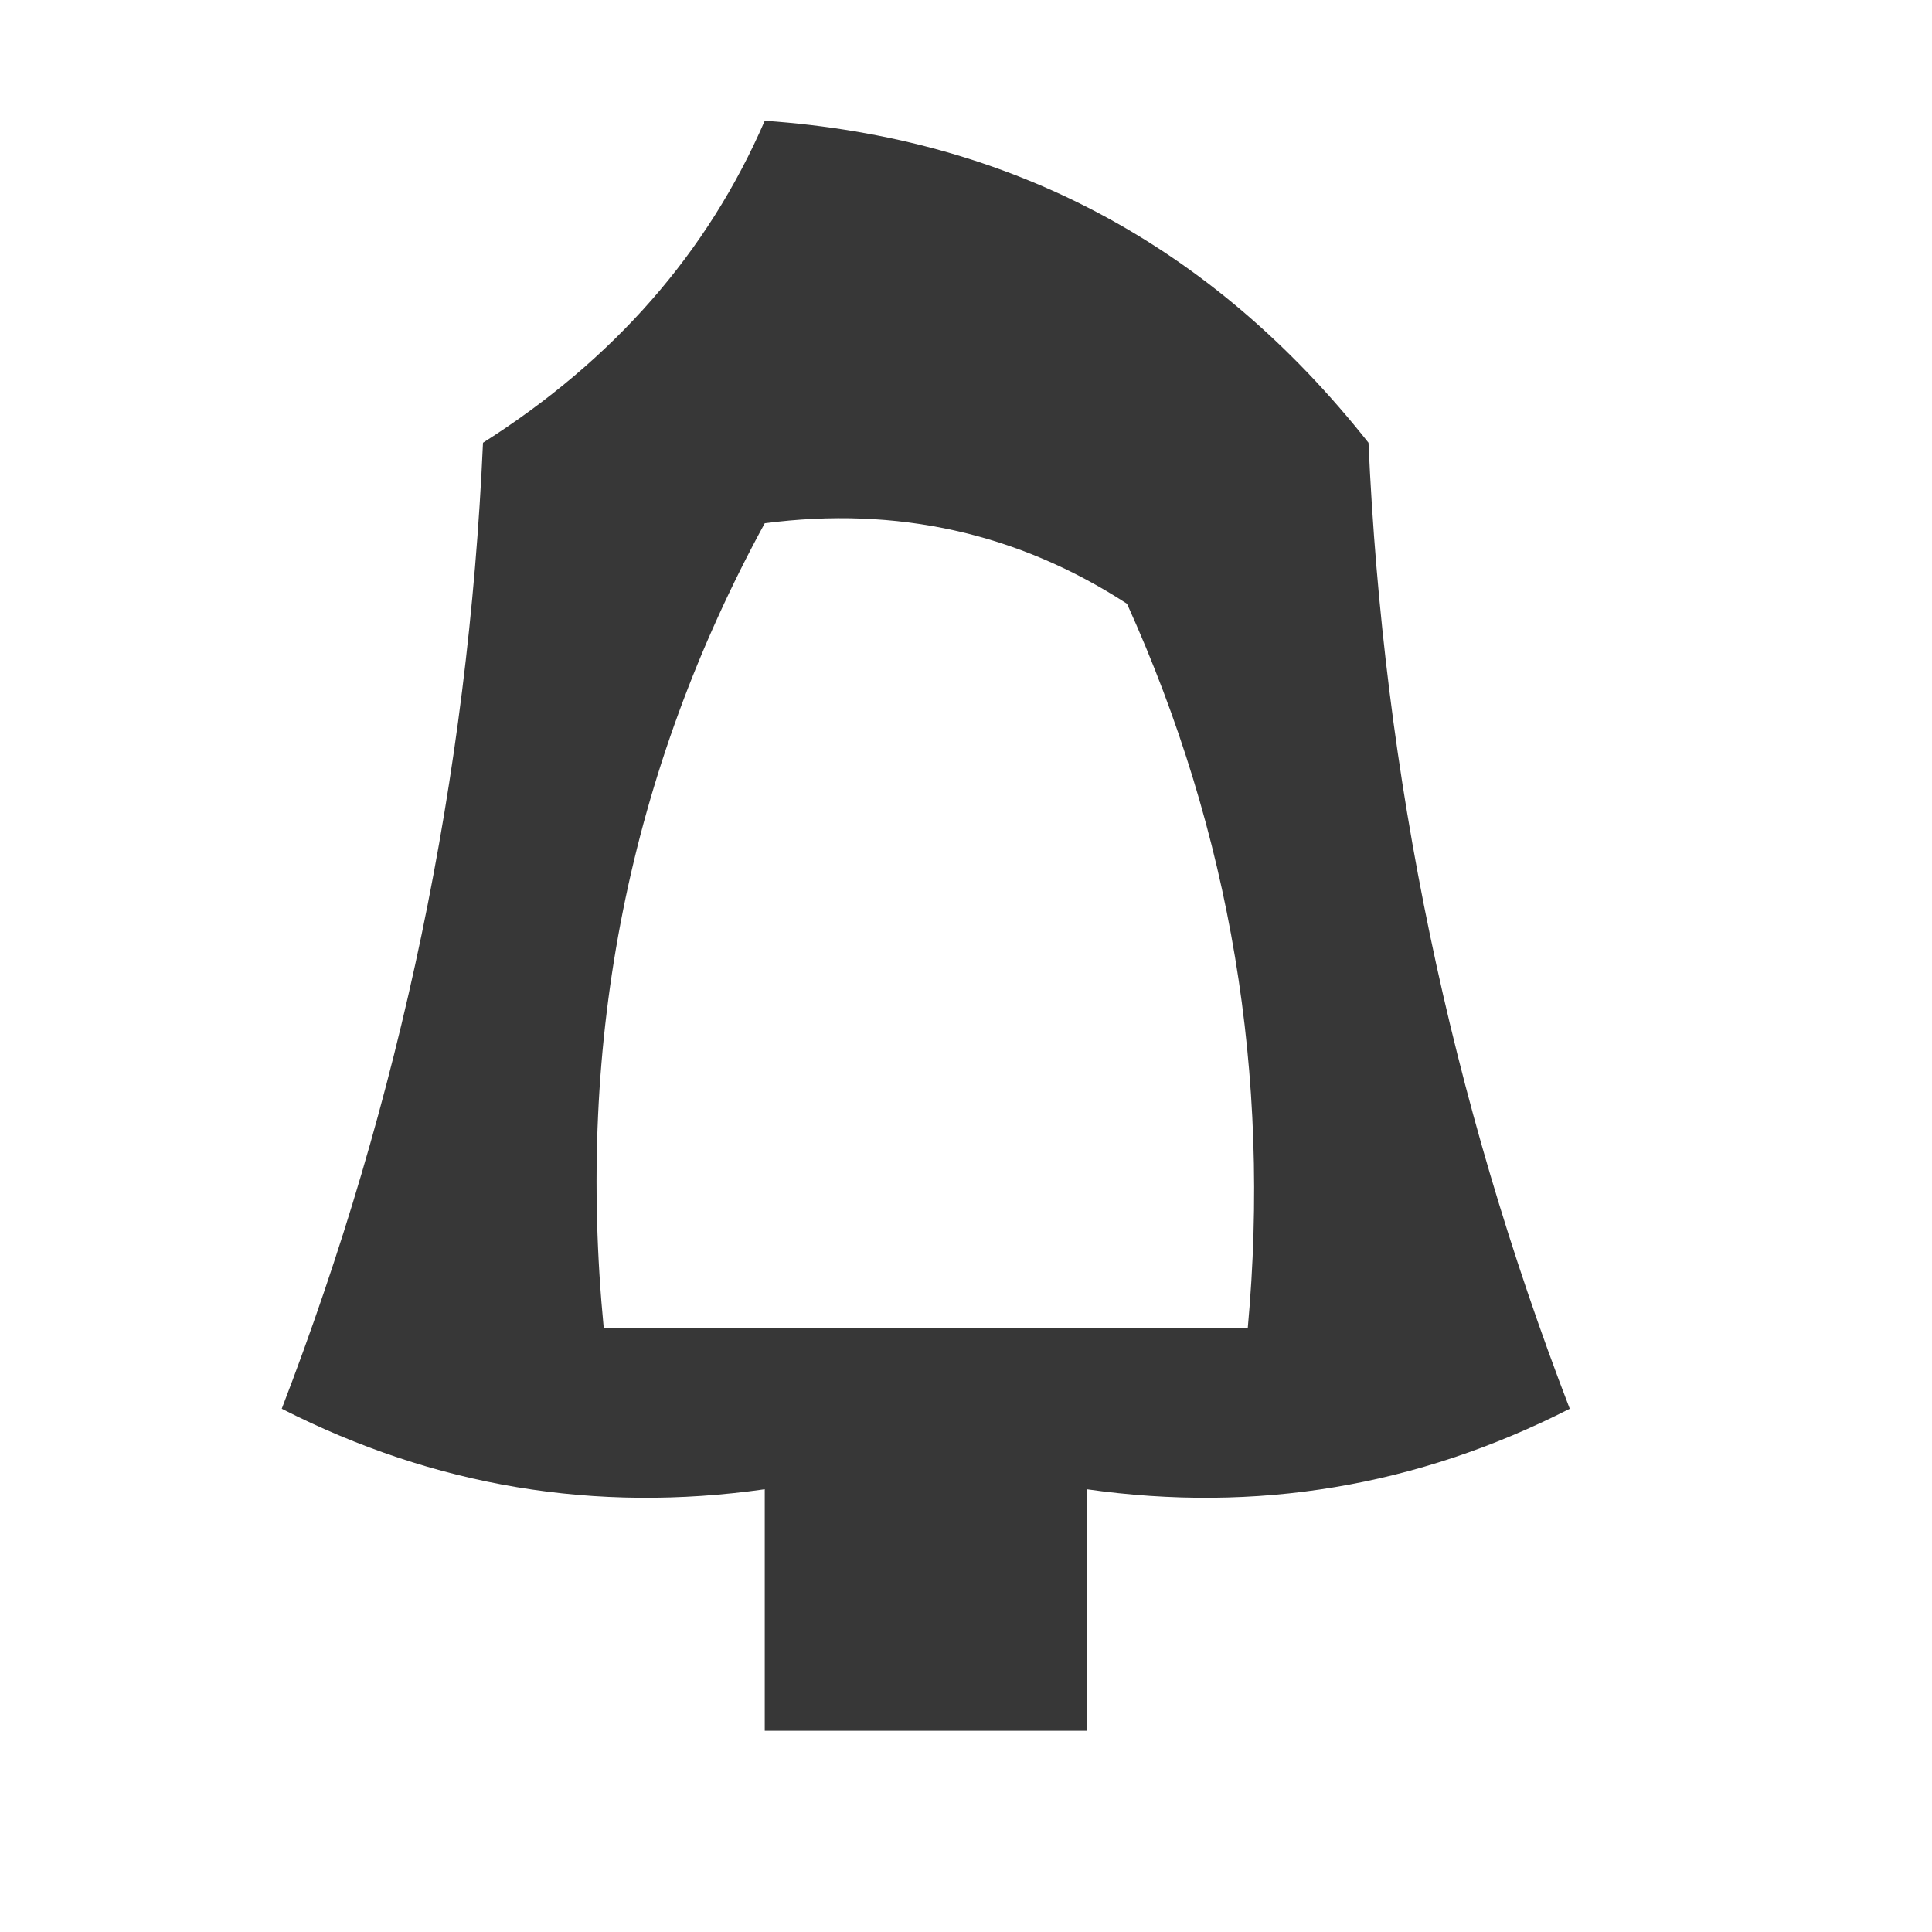
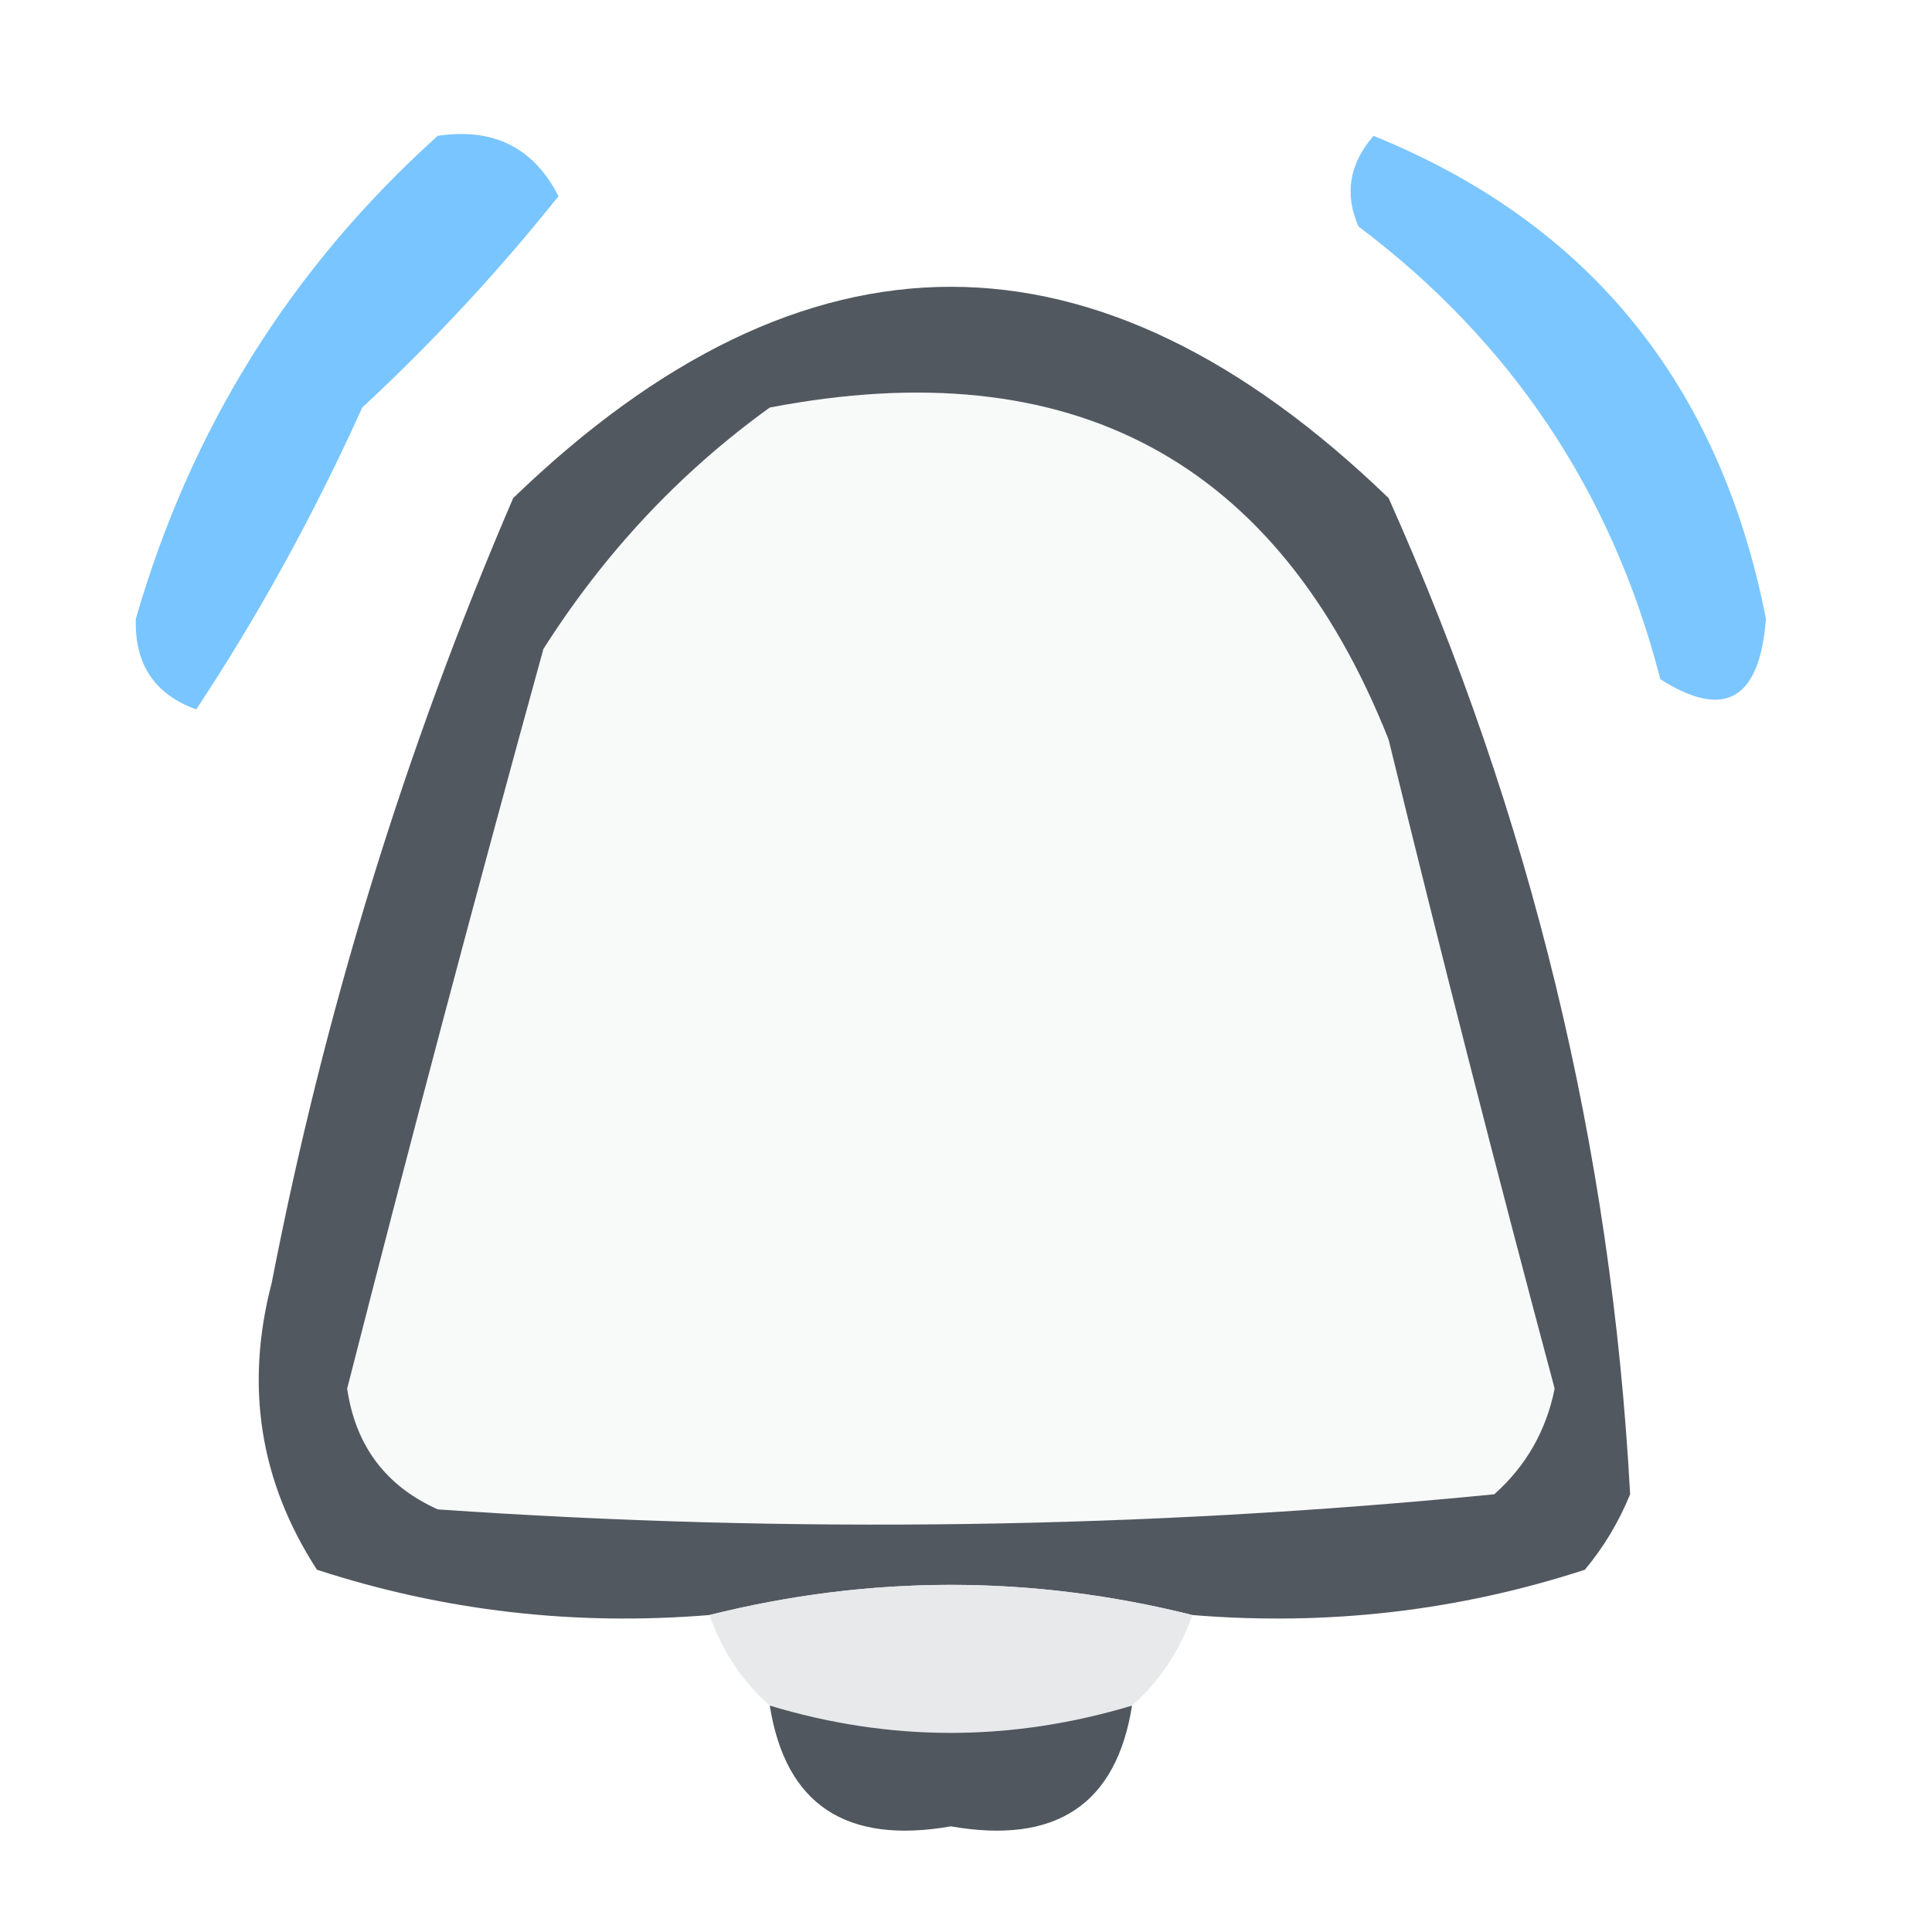
- <svg xmlns="http://www.w3.org/2000/svg" version="1.1" width="24px" height="24px" style="shape-rendering:geometricPrecision; text-rendering:geometricPrecision; image-rendering:optimizeQuality; fill-rule:evenodd; clip-rule:evenodd">
+ <svg xmlns="http://www.w3.org/2000/svg" version="1.1" width="64px" height="64px" style="shape-rendering:geometricPrecision; text-rendering:geometricPrecision; image-rendering:optimizeQuality; fill-rule:evenodd; clip-rule:evenodd">
  <g>
-     <path style="opacity:0.784" fill="#000000" d="M 9.5,1.5 C 12.558,1.712 15.058,3.045 17,5.5C 17.184,9.65 18.018,13.65 19.5,17.5C 17.604,18.466 15.604,18.799 13.5,18.5C 13.5,19.5 13.5,20.5 13.5,21.5C 12.167,21.5 10.833,21.5 9.5,21.5C 9.5,20.5 9.5,19.5 9.5,18.5C 7.396,18.799 5.396,18.466 3.5,17.5C 4.982,13.65 5.816,9.65 6,5.5C 7.627,4.468 8.793,3.134 9.5,1.5 Z M 9.5,6.5 C 11.144,6.286 12.644,6.62 14,7.5C 15.289,10.351 15.789,13.351 15.5,16.5C 12.833,16.5 10.167,16.5 7.5,16.5C 7.152,12.915 7.819,9.582 9.5,6.5 Z" />
+     <path style="opacity:0.935" fill="#70c1ff" d="M 14.5,4.5 C 16.346,4.222 17.68,4.889 18.5,6.5C 16.517,8.984 14.35,11.317 12,13.5C 10.39,17.061 8.557,20.394 6.5,23.5C 5.119,23 4.453,22 4.5,20.5C 6.315,14.2 9.648,8.867 14.5,4.5 Z" />
+   </g>
+   <g>
+     <path style="opacity:0.913" fill="#70c1ff" d="M 45.5,4.5 C 52.641,7.397 56.974,12.731 58.5,20.5C 58.292,23.185 57.125,23.852 55,22.5C 53.415,16.329 50.082,11.329 45,7.5C 44.53,6.423 44.697,5.423 45.5,4.5 Z" />
+   </g>
+   <g>
+     <path style="opacity:0.927" fill="#454b54" d="M 39.5,53.5 C 34.167,52.167 28.833,52.167 23.5,53.5C 19.033,53.867 14.7,53.367 10.5,52C 8.607,49.083 8.107,45.916 9,42.5C 10.75,33.486 13.417,24.82 17,16.5C 26.667,7.167 36.333,7.167 46,16.5C 50.718,27.037 53.384,38.037 54,49.5C 53.626,50.416 53.126,51.25 52.5,52C 48.3,53.367 43.967,53.867 39.5,53.5 Z" />
+   </g>
+   <g>
+     <path style="opacity:1" fill="#f8f9f9" d="M 25.5,13.5 C 35.5,11.579 42.334,15.246 46,24.5C 47.755,31.688 49.589,38.855 51.5,46C 51.22,47.395 50.553,48.562 49.5,49.5C 37.88,50.645 26.213,50.812 14.5,50C 12.777,49.225 11.777,47.892 11.5,46C 13.589,37.812 15.755,29.645 18,21.5C 20.028,18.308 22.528,15.641 25.5,13.5 Z" />
+   </g>
+   <g>
+     <path style="opacity:0.879" fill="#e5e6e8" d="M 39.5,53.5 C 39.068,54.709 38.401,55.709 37.5,56.5C 33.487,57.705 29.487,57.705 25.5,56.5C 24.599,55.709 23.932,54.709 23.5,53.5C 28.833,52.167 34.167,52.167 39.5,53.5 Z" />
+   </g>
+   <g>
+     <path style="opacity:0.938" fill="#454c55" d="M 25.5,56.5 C 29.487,57.705 33.487,57.705 37.5,56.5C 36.981,59.775 34.981,61.108 31.5,60.5C 28.019,61.108 26.019,59.775 25.5,56.5 Z" />
  </g>
</svg>
